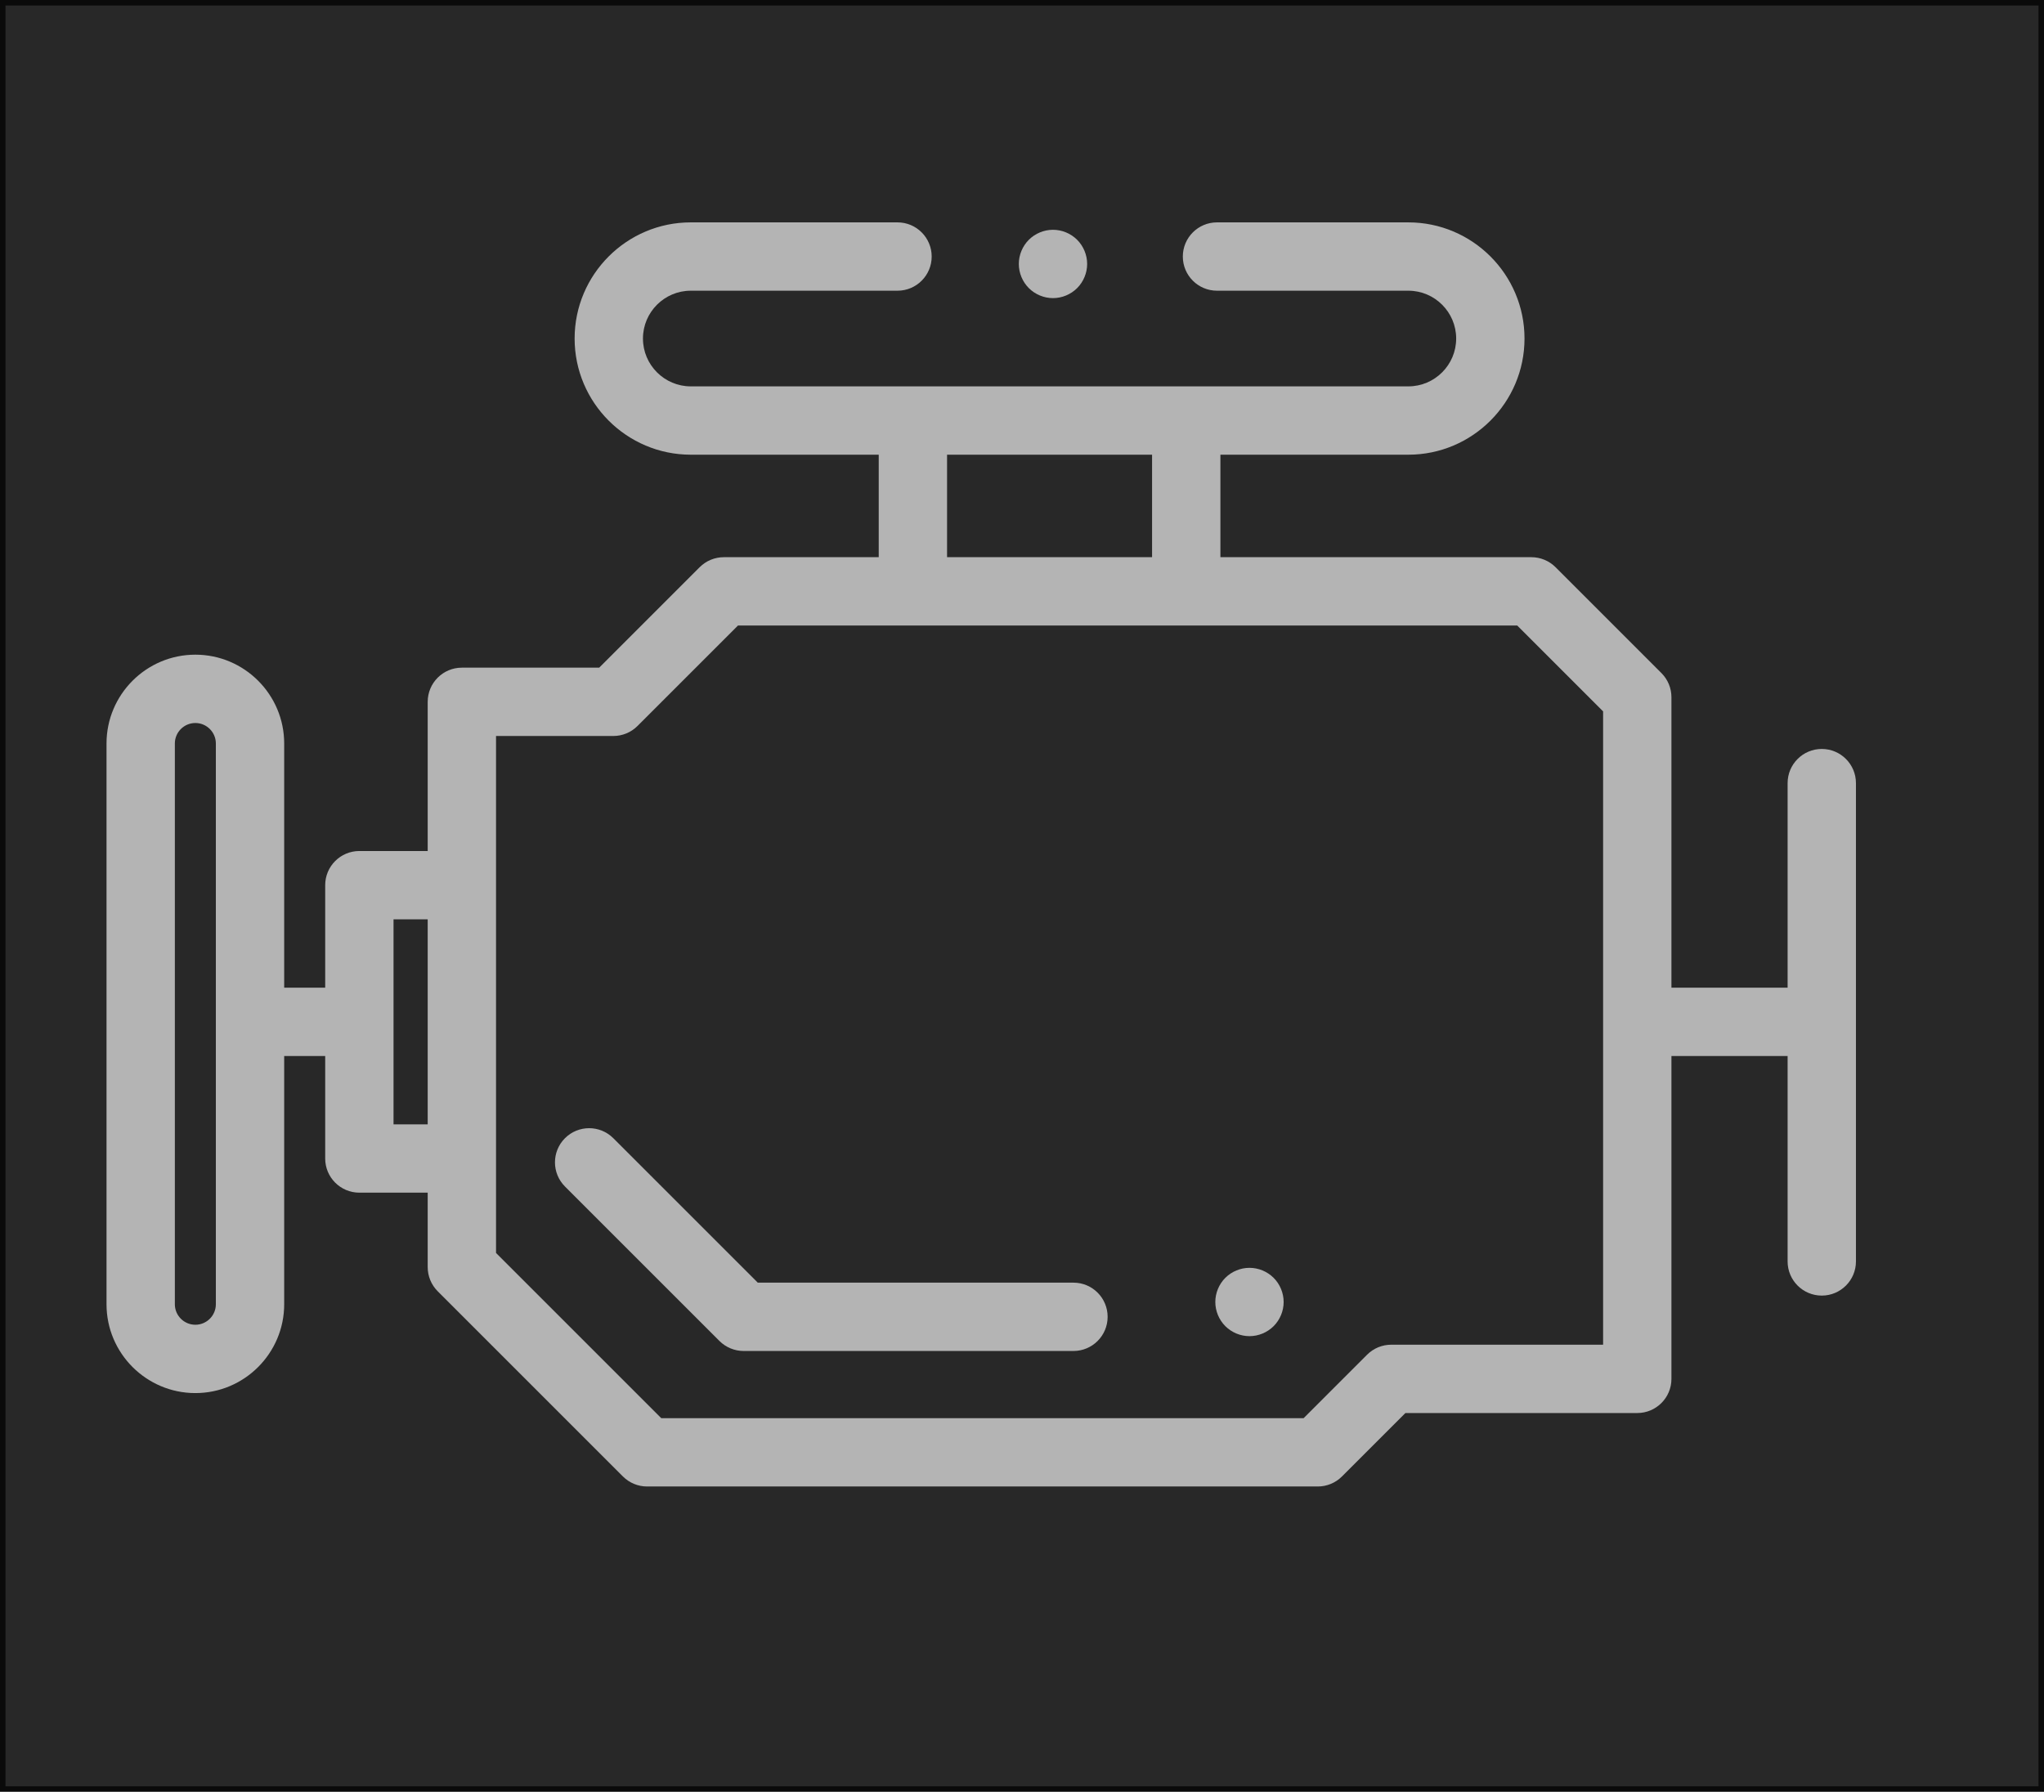
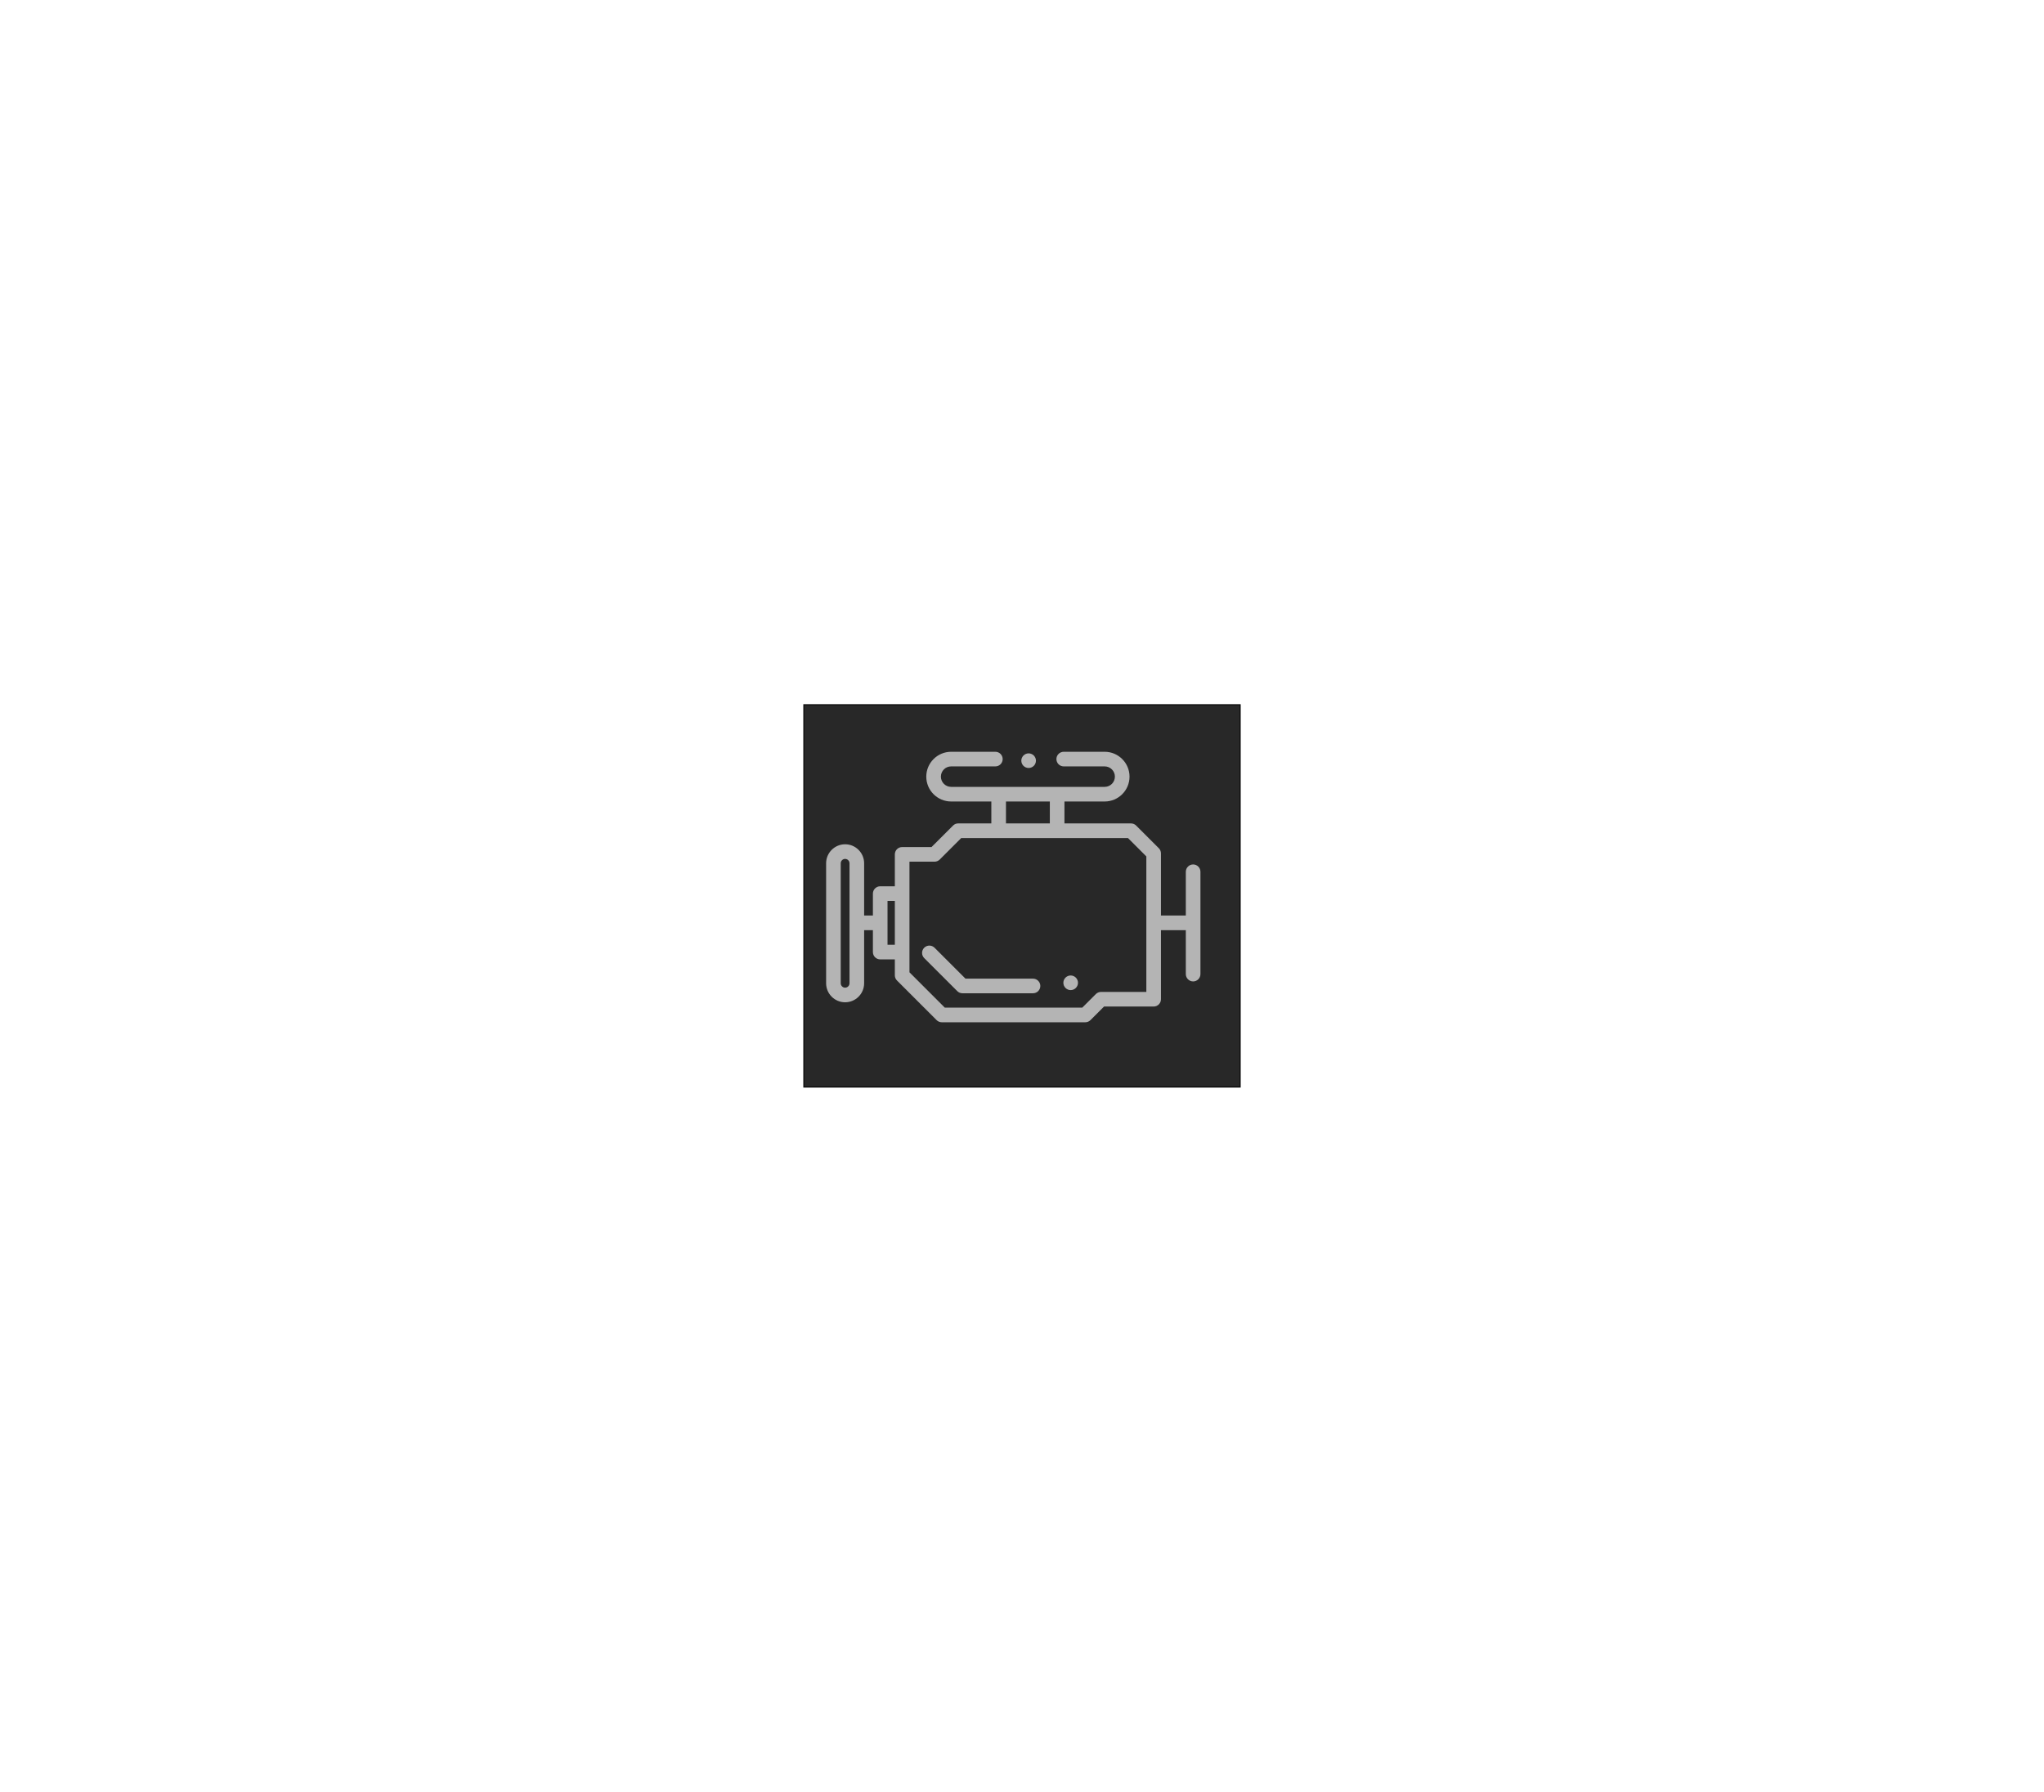
<svg xmlns="http://www.w3.org/2000/svg" version="1.1" id="Capa_1" x="0px" y="0px" viewBox="0 0 598.21 524.447" xml:space="preserve" width="598.21" height="524.447">
  <defs id="defs59">
	
</defs>
-   <rect style="fill:#282828;fill-opacity:1;stroke:#0a0a0a;stroke-width:1.6;stroke-miterlimit:4;stroke-dasharray:none;stroke-opacity:1" id="rect841" width="596.61" height="522.847" x="0.8" y="0.8" />
-   <g id="g6" transform="translate(31.17286,-3.742379)" style="fill:#b4b4b4;fill-opacity:1">
+   <rect style="fill:#282828;fill-opacity:1;stroke:#0a0a0a;stroke-width:0.342;stroke-miterlimit:4;stroke-dasharray:none;stroke-opacity:1" id="rect841" width="127.658" height="111.875" x="235.276" y="206.286" />
+   <g id="g6" transform="matrix(0.2139719,0,0,0.2139719,241.7751,205.3145)" style="fill:#b4b4b4;fill-opacity:1">
    <g id="g4" style="fill:#b4b4b4;fill-opacity:1">
      <path d="M 284.069,73.93 C 282.21,72.07 279.63,71 277,71 c -2.641,0 -5.21,1.07 -7.07,2.93 -1.86,1.86 -2.93,4.44 -2.93,7.07 0,2.63 1.069,5.21 2.93,7.07 1.861,1.86 4.44,2.93 7.07,2.93 2.63,0 5.21,-1.07 7.069,-2.93 C 285.93,86.21 287,83.63 287,81 c 0,-2.63 -1.07,-5.21 -2.931,-7.07 z" id="path2" style="fill:#b4b4b4;fill-opacity:1" />
    </g>
  </g>
-   <g id="g10" transform="translate(31.17286,-5.911869)" style="fill:#b4b4b4;fill-opacity:1">
+   <g id="g10" transform="matrix(0.2139719,0,0,0.2139719,241.7751,204.8503)" style="fill:#b4b4b4;fill-opacity:1">
    <path id="path8" d="m 502,225.127 c -5.522,0 -10,4.477 -10,10 V 295 h -34 v -85.013 c 0,-2.652 -1.054,-5.196 -2.929,-7.071 L 424.085,171.929 C 422.209,170.054 419.666,169 417.014,169 H 326 v -30 h 55 c 18.748,0 34,-15.252 34,-34 0,-18.748 -15.252,-34 -34,-34 h -56 c -5.522,0 -10,4.477 -10,10 0,5.523 4.478,10 10,10 h 56 c 7.72,0 14,6.28 14,14 0,7.72 -6.28,14 -14,14 h -65 -80 -65 c -7.72,0 -14,-6.28 -14,-14 0,-7.72 6.28,-14 14,-14 h 60.5 c 5.522,0 10,-4.477 10,-10 0,-5.523 -4.478,-10 -10,-10 H 171 c -18.748,0 -34,15.252 -34,34 0,18.748 15.252,34 34,34 h 55 v 30 h -45.333 c -2.652,0 -5.195,1.054 -7.071,2.929 l -29.404,29.405 H 104 c -5.522,0 -10,4.477 -10,10 V 255 H 74 c -5.522,0 -10,4.477 -10,10 v 30 H 52 v -71.467 c 0,-14.336 -11.663,-26 -26,-26 -14.337,0 -26,11.664 -26,26 V 387.66 c 0,14.336 11.663,26 26,26 14.337,0 26,-11.664 26,-26 V 315 h 12 v 30 c 0,5.523 4.478,10 10,10 h 20 v 21.789 c 0,2.652 1.054,5.196 2.929,7.071 l 54.212,54.211 c 1.876,1.875 4.419,2.929 7.071,2.929 H 354.5 c 2.652,0 5.195,-1.054 7.071,-2.929 L 380.142,419.5 H 448 c 5.522,0 10,-4.477 10,-10 V 315 h 34 v 60.127 c 0,5.523 4.478,10 10,10 5.522,0 10,-4.477 10,-10 v -140 c 0,-5.523 -4.478,-10 -10,-10 z M 32,304.749 c -0.002,0.084 -0.002,0.418 0,0.503 v 82.408 c 0,3.308 -2.691,6 -6,6 -3.309,0 -6,-2.691 -6,-6 V 223.533 c 0,-3.309 2.691,-6 6,-6 3.309,0 6,2.691 6,6 z M 94,335 H 84 V 275 H 94 Z M 246,139 h 60 v 30 h -60 z m 192,260.5 h -62 c -2.652,0 -5.195,1.054 -7.071,2.929 L 350.357,421 H 162.354 L 114,372.646 V 221.333 h 34.333 c 2.652,0 5.195,-1.054 7.071,-2.929 L 184.81,189 H 412.872 L 438,214.129 Z" style="fill:#b4b4b4;fill-opacity:1" />
  </g>
-   <g id="g18" transform="translate(37.68134,-5.911869)" style="fill:#b4b4b4;fill-opacity:1">
+   <g id="g18" transform="matrix(0.2139719,0,0,0.2139719,243.1678,204.8503)" style="fill:#b4b4b4;fill-opacity:1">
    <g id="g16" style="fill:#b4b4b4;fill-opacity:1">
      <path d="M 335.069,379.93 C 333.21,378.07 330.63,377 328,377 c -2.63,0 -5.21,1.07 -7.07,2.93 -1.86,1.86 -2.93,4.44 -2.93,7.07 0,2.63 1.069,5.21 2.93,7.07 1.861,1.86 4.44,2.93 7.07,2.93 2.63,0 5.21,-1.07 7.069,-2.93 1.86,-1.86 2.931,-4.44 2.931,-7.07 0,-2.63 -1.07,-5.21 -2.931,-7.07 z" id="path14" style="fill:#b4b4b4;fill-opacity:1" />
    </g>
  </g>
-   <g id="g24" transform="translate(26.83388,-1.572889)" style="fill:#b4b4b4;fill-opacity:1">
+   <g id="g24" transform="matrix(0.2139719,0,0,0.2139719,240.8467,205.7787)" style="fill:#b4b4b4;fill-opacity:1">
    <g id="g22" style="fill:#b4b4b4;fill-opacity:1">
      <path d="m 287.333,377 h -92.392 l -42.283,-42.283 c -3.906,-3.905 -10.236,-3.905 -14.143,0 -3.905,3.905 -3.905,10.237 0,14.142 l 45.212,45.211 c 1.876,1.875 4.419,2.929 7.071,2.929 h 96.534 c 5.522,0 10,-4.477 10,-10 0,-5.523 -4.477,-9.999 -9.999,-9.999 z" id="path20" style="fill:#b4b4b4;fill-opacity:1" />
    </g>
  </g>
  <g id="g26" transform="translate(968.3932,63.51186)">
</g>
  <g id="g28" transform="translate(968.3932,63.51186)">
</g>
  <g id="g30" transform="translate(968.3932,63.51186)">
</g>
  <g id="g32" transform="translate(968.3932,63.51186)">
</g>
  <g id="g34" transform="translate(968.3932,63.51186)">
</g>
  <g id="g36" transform="translate(968.3932,63.51186)">
</g>
  <g id="g38" transform="translate(968.3932,63.51186)">
</g>
  <g id="g40" transform="translate(968.3932,63.51186)">
</g>
  <g id="g42" transform="translate(968.3932,63.51186)">
</g>
  <g id="g44" transform="translate(968.3932,63.51186)">
</g>
  <g id="g46" transform="translate(968.3932,63.51186)">
</g>
  <g id="g48" transform="translate(968.3932,63.51186)">
</g>
  <g id="g50" transform="translate(968.3932,63.51186)">
</g>
  <g id="g52" transform="translate(968.3932,63.51186)">
</g>
  <g id="g54" transform="translate(968.3932,63.51186)">
</g>
  <path style="fill:none;stroke-width:2.169" d="m 1107.095,459.734 -23.285,-23.357 v -75.354 -75.354 h 19.037 19.037 l 16.163,-16.271 16.163,-16.271 h 112.936 112.936 l 12.407,12.537 12.407,12.537 v 91.598 91.598 h -31.587 -31.587 l -11.47,10.847 -11.47,10.847 h -94.2 -94.2 z m 156.349,-0.941 c 3.356,-3.356 3.356,-13.132 0,-16.488 -1.867,-1.867 -16.084,-2.603 -50.251,-2.603 h -47.647 l -23.36,-22.78 c -23.649,-23.062 -28.887,-25.925 -35.442,-19.37 -6.997,6.997 -4.002,12.202 22.048,38.321 l 25.458,25.524 h 53.295 c 38.559,0 54.015,-0.72 55.898,-2.603 z m 40.414,-0.806 c 4.354,-4.354 4.354,-10.522 0,-14.877 -1.875,-1.875 -5.222,-3.409 -7.438,-3.409 -9.256,0 -14.018,11.706 -7.438,18.286 1.875,1.875 5.222,3.409 7.438,3.409 2.216,0 5.563,-1.534 7.438,-3.409 z" id="path72" />
</svg>
